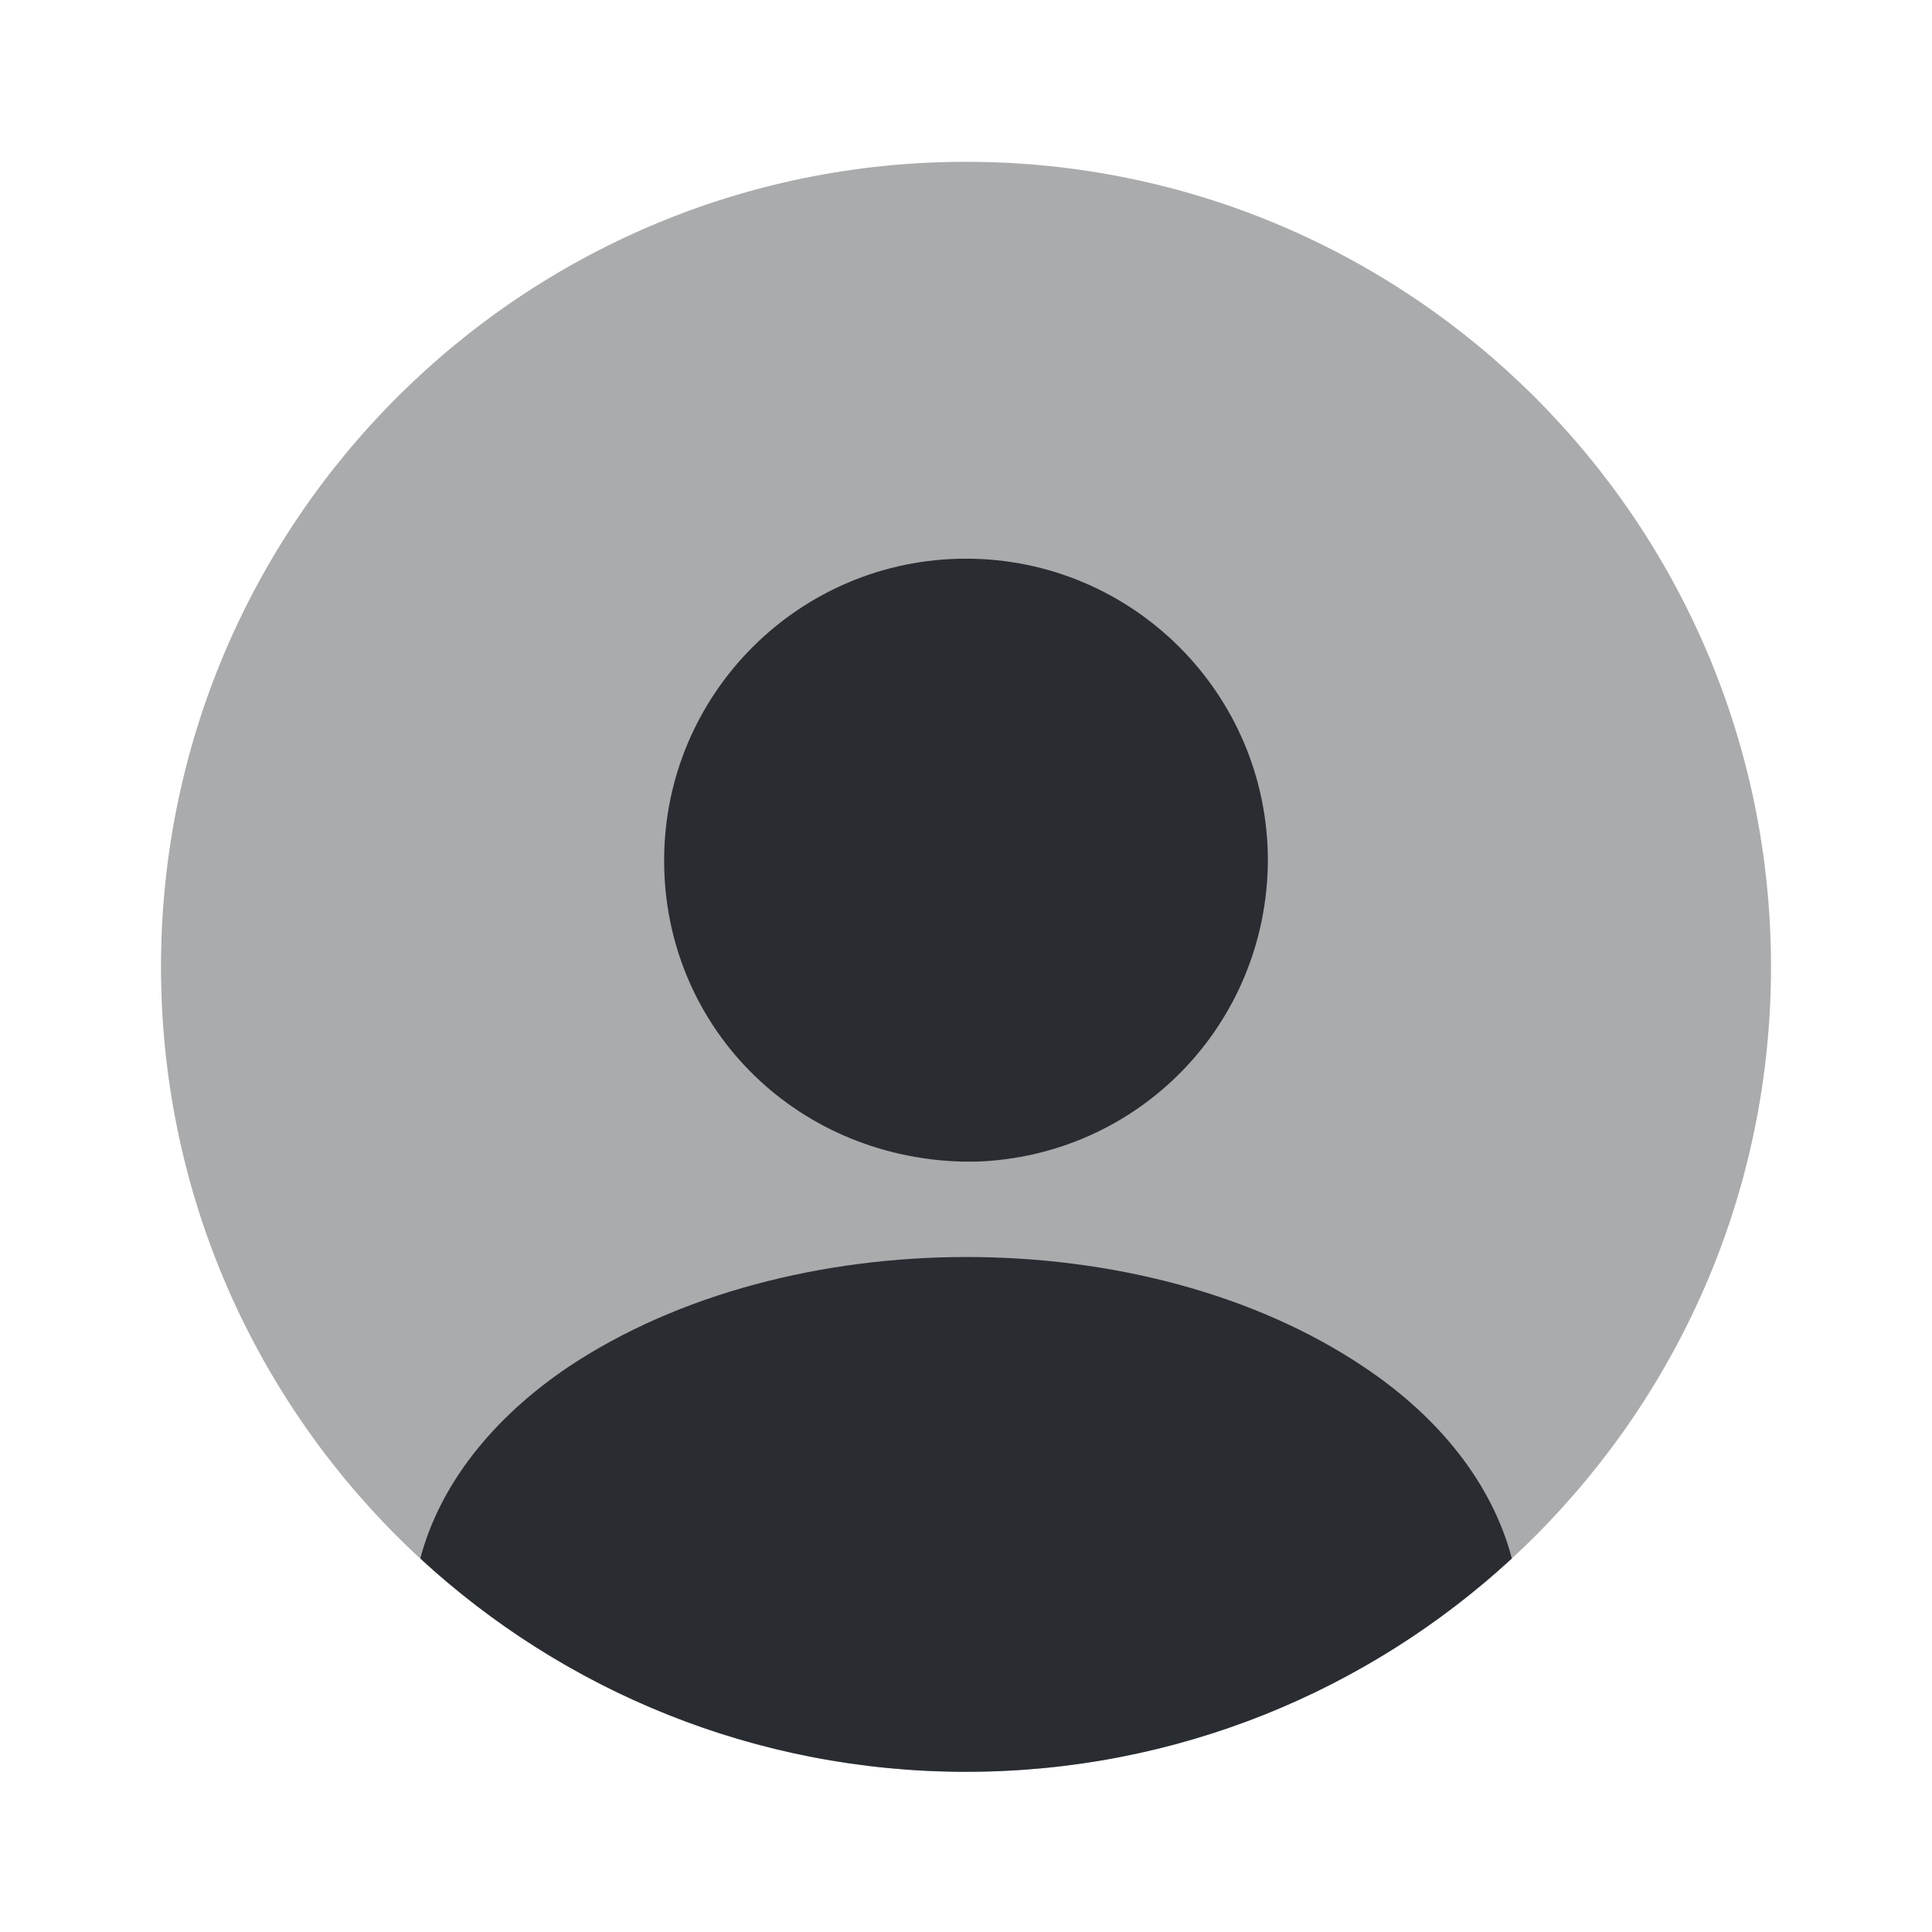
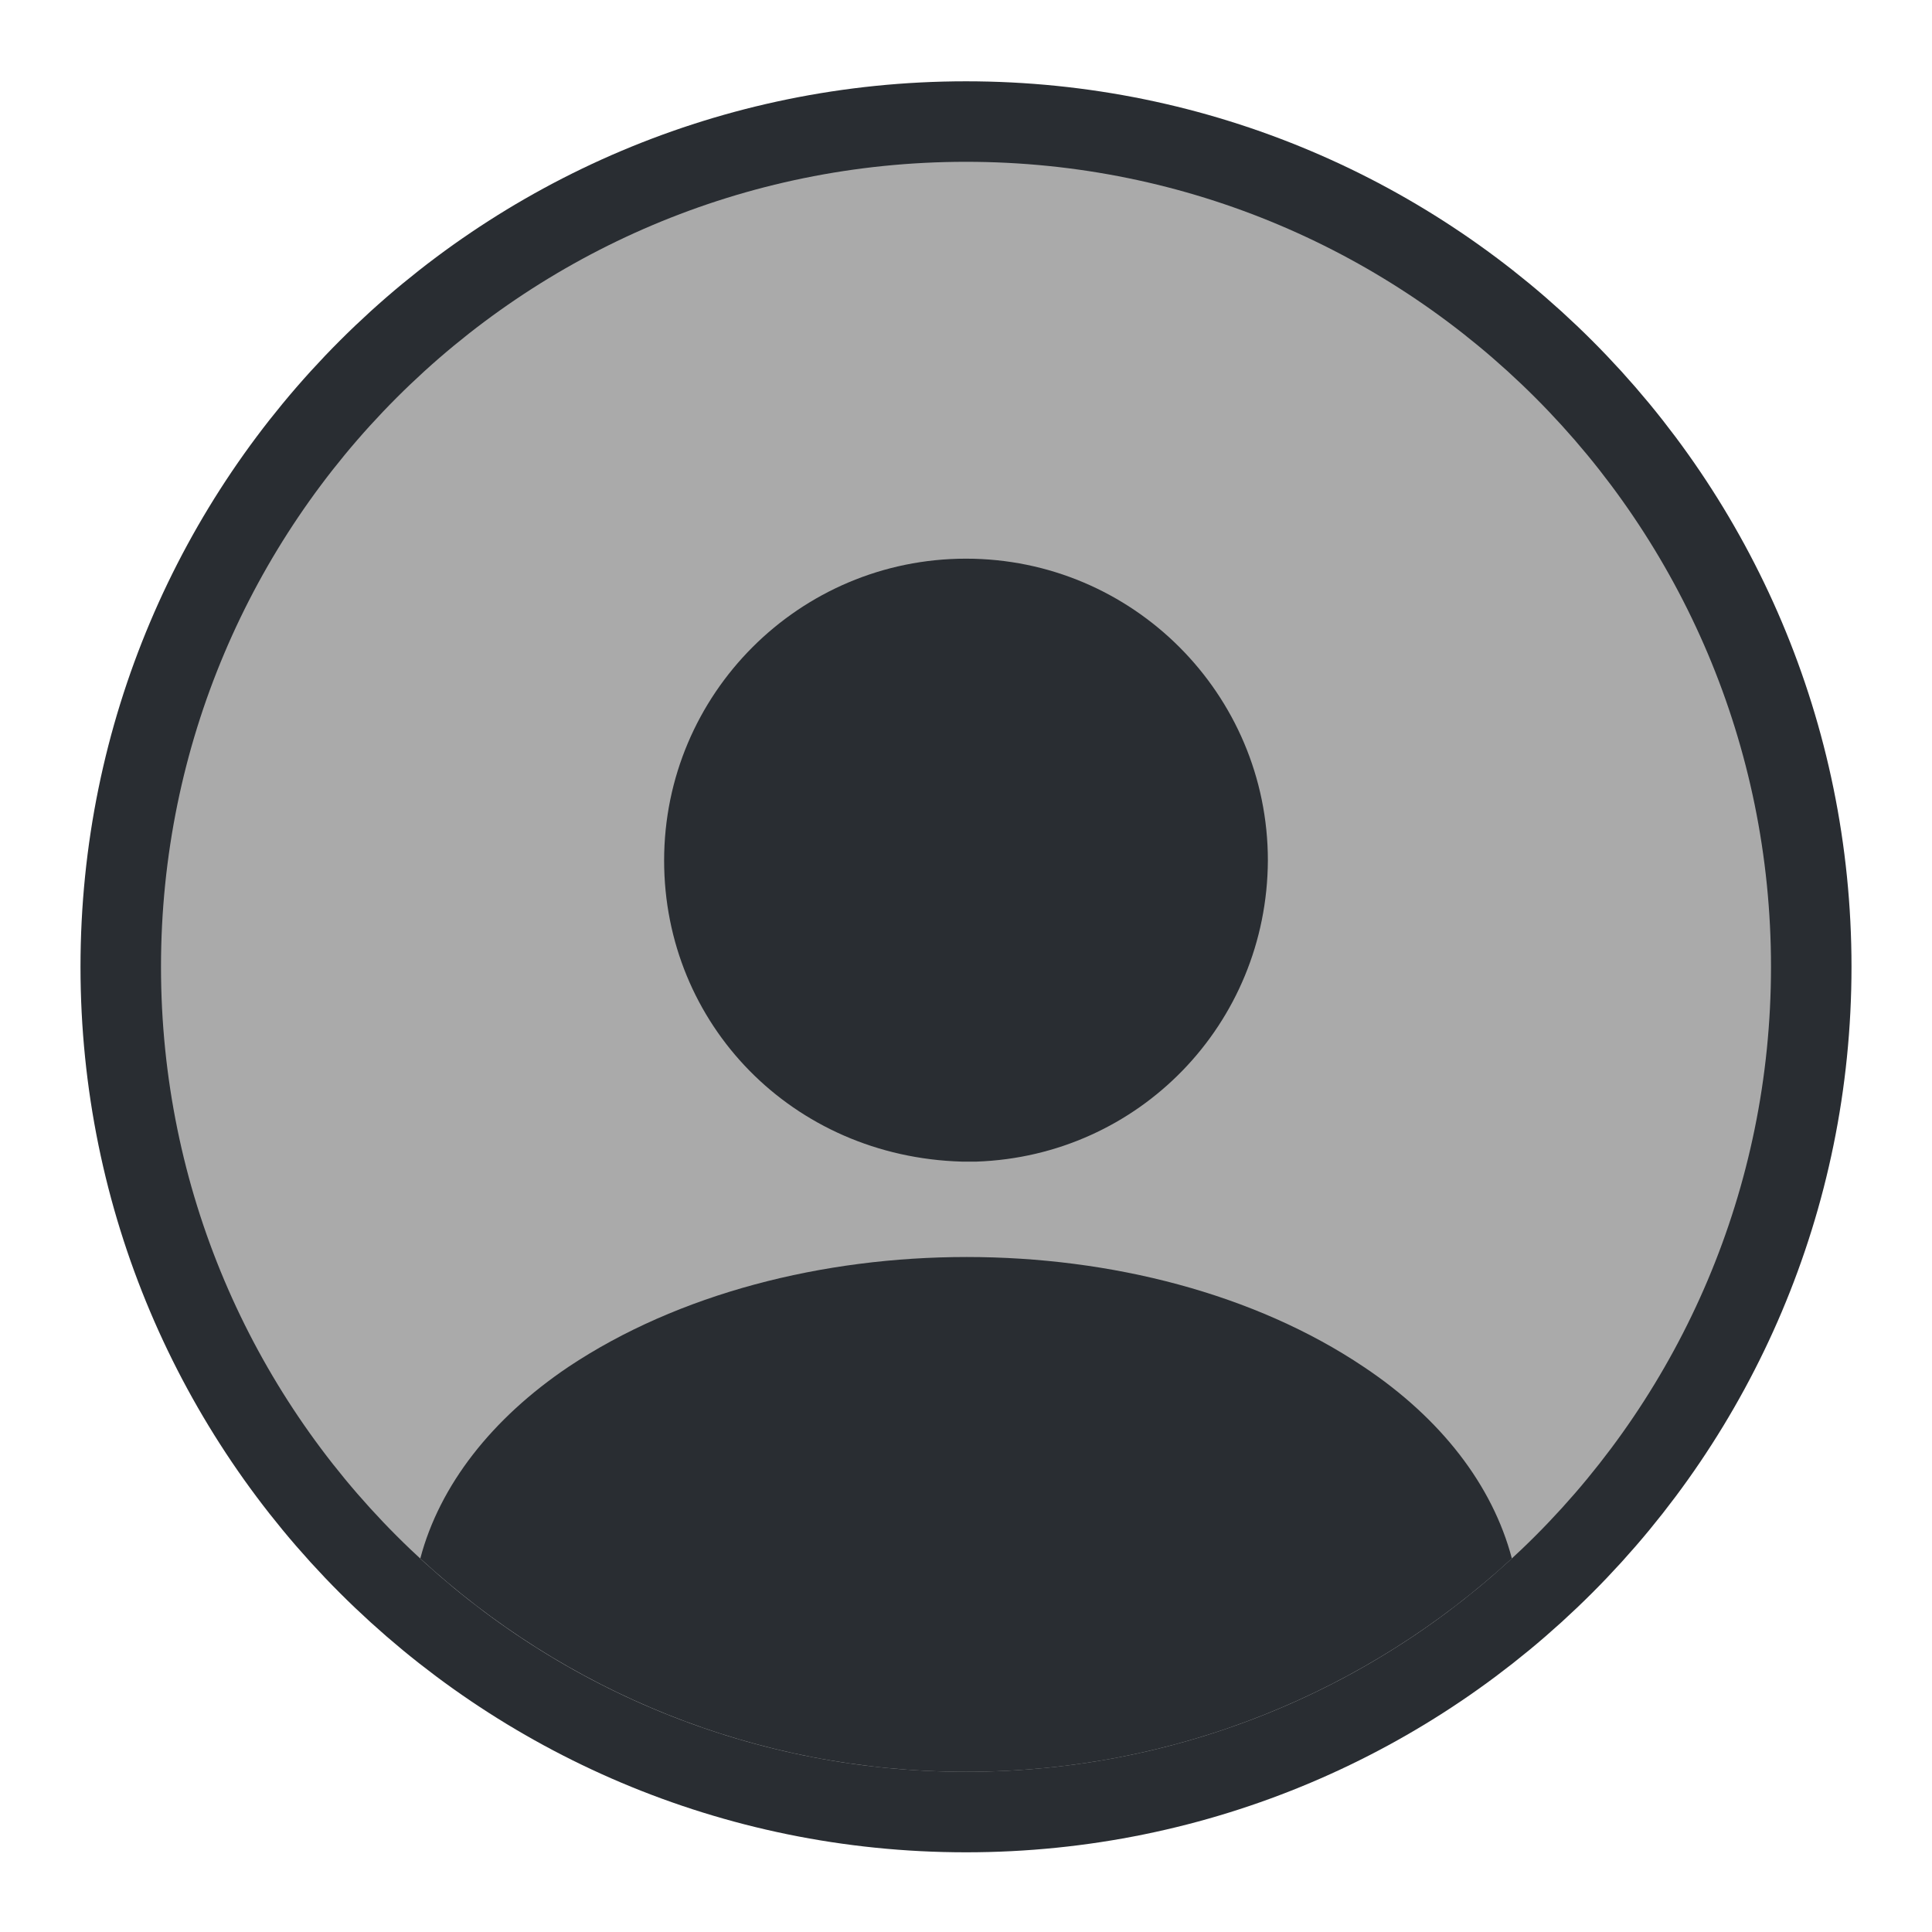
<svg xmlns="http://www.w3.org/2000/svg" width="800px" height="800px" viewBox="0 0 24 24" fill="none">
-   <path opacity="0.4" d="M12 22.01C17.523 22.01 22 17.533 22 12.01C22 6.487 17.523 2.01 12 2.01C6.477 2.01 2 6.487 2 12.01C2 17.533 6.477 22.01 12 22.01Z" fill="#292D32" />
+   <path d="M12 22.01C17.523 22.01 22 17.533 22 12.01C22 6.487 17.523 2.01 12 2.01C6.477 2.01 2 6.487 2 12.01C2 17.533 6.477 22.01 12 22.01Z" fill="none" stroke="#292D32" stroke-width="2" />
+   <path d="M12 22.01C17.523 22.01 22 17.533 22 12.01C22 6.487 17.523 2.01 12 2.01C6.477 2.01 2 6.487 2 12.01C2 17.533 6.477 22.01 12 22.01Z" fill="#AAAAAA" />
  <path d="M12 6.94C9.93 6.94 8.25 8.62 8.25 10.69C8.25 12.72 9.84 14.37 11.95 14.43C11.98 14.43 12.02 14.43 12.04 14.43C12.06 14.43 12.09 14.43 12.11 14.43C12.12 14.43 12.13 14.43 12.13 14.43C14.15 14.36 15.74 12.72 15.75 10.69C15.75 8.62 14.07 6.94 12 6.94Z" fill="#292D32" />
  <path d="M18.781 19.36C17.001 21 14.621 22.01 12.001 22.01C9.381 22.01 7.001 21 5.221 19.36C5.461 18.45 6.111 17.62 7.061 16.98C9.791 15.16 14.231 15.16 16.941 16.98C17.901 17.62 18.541 18.45 18.781 19.36Z" fill="#292D32" />
</svg>
